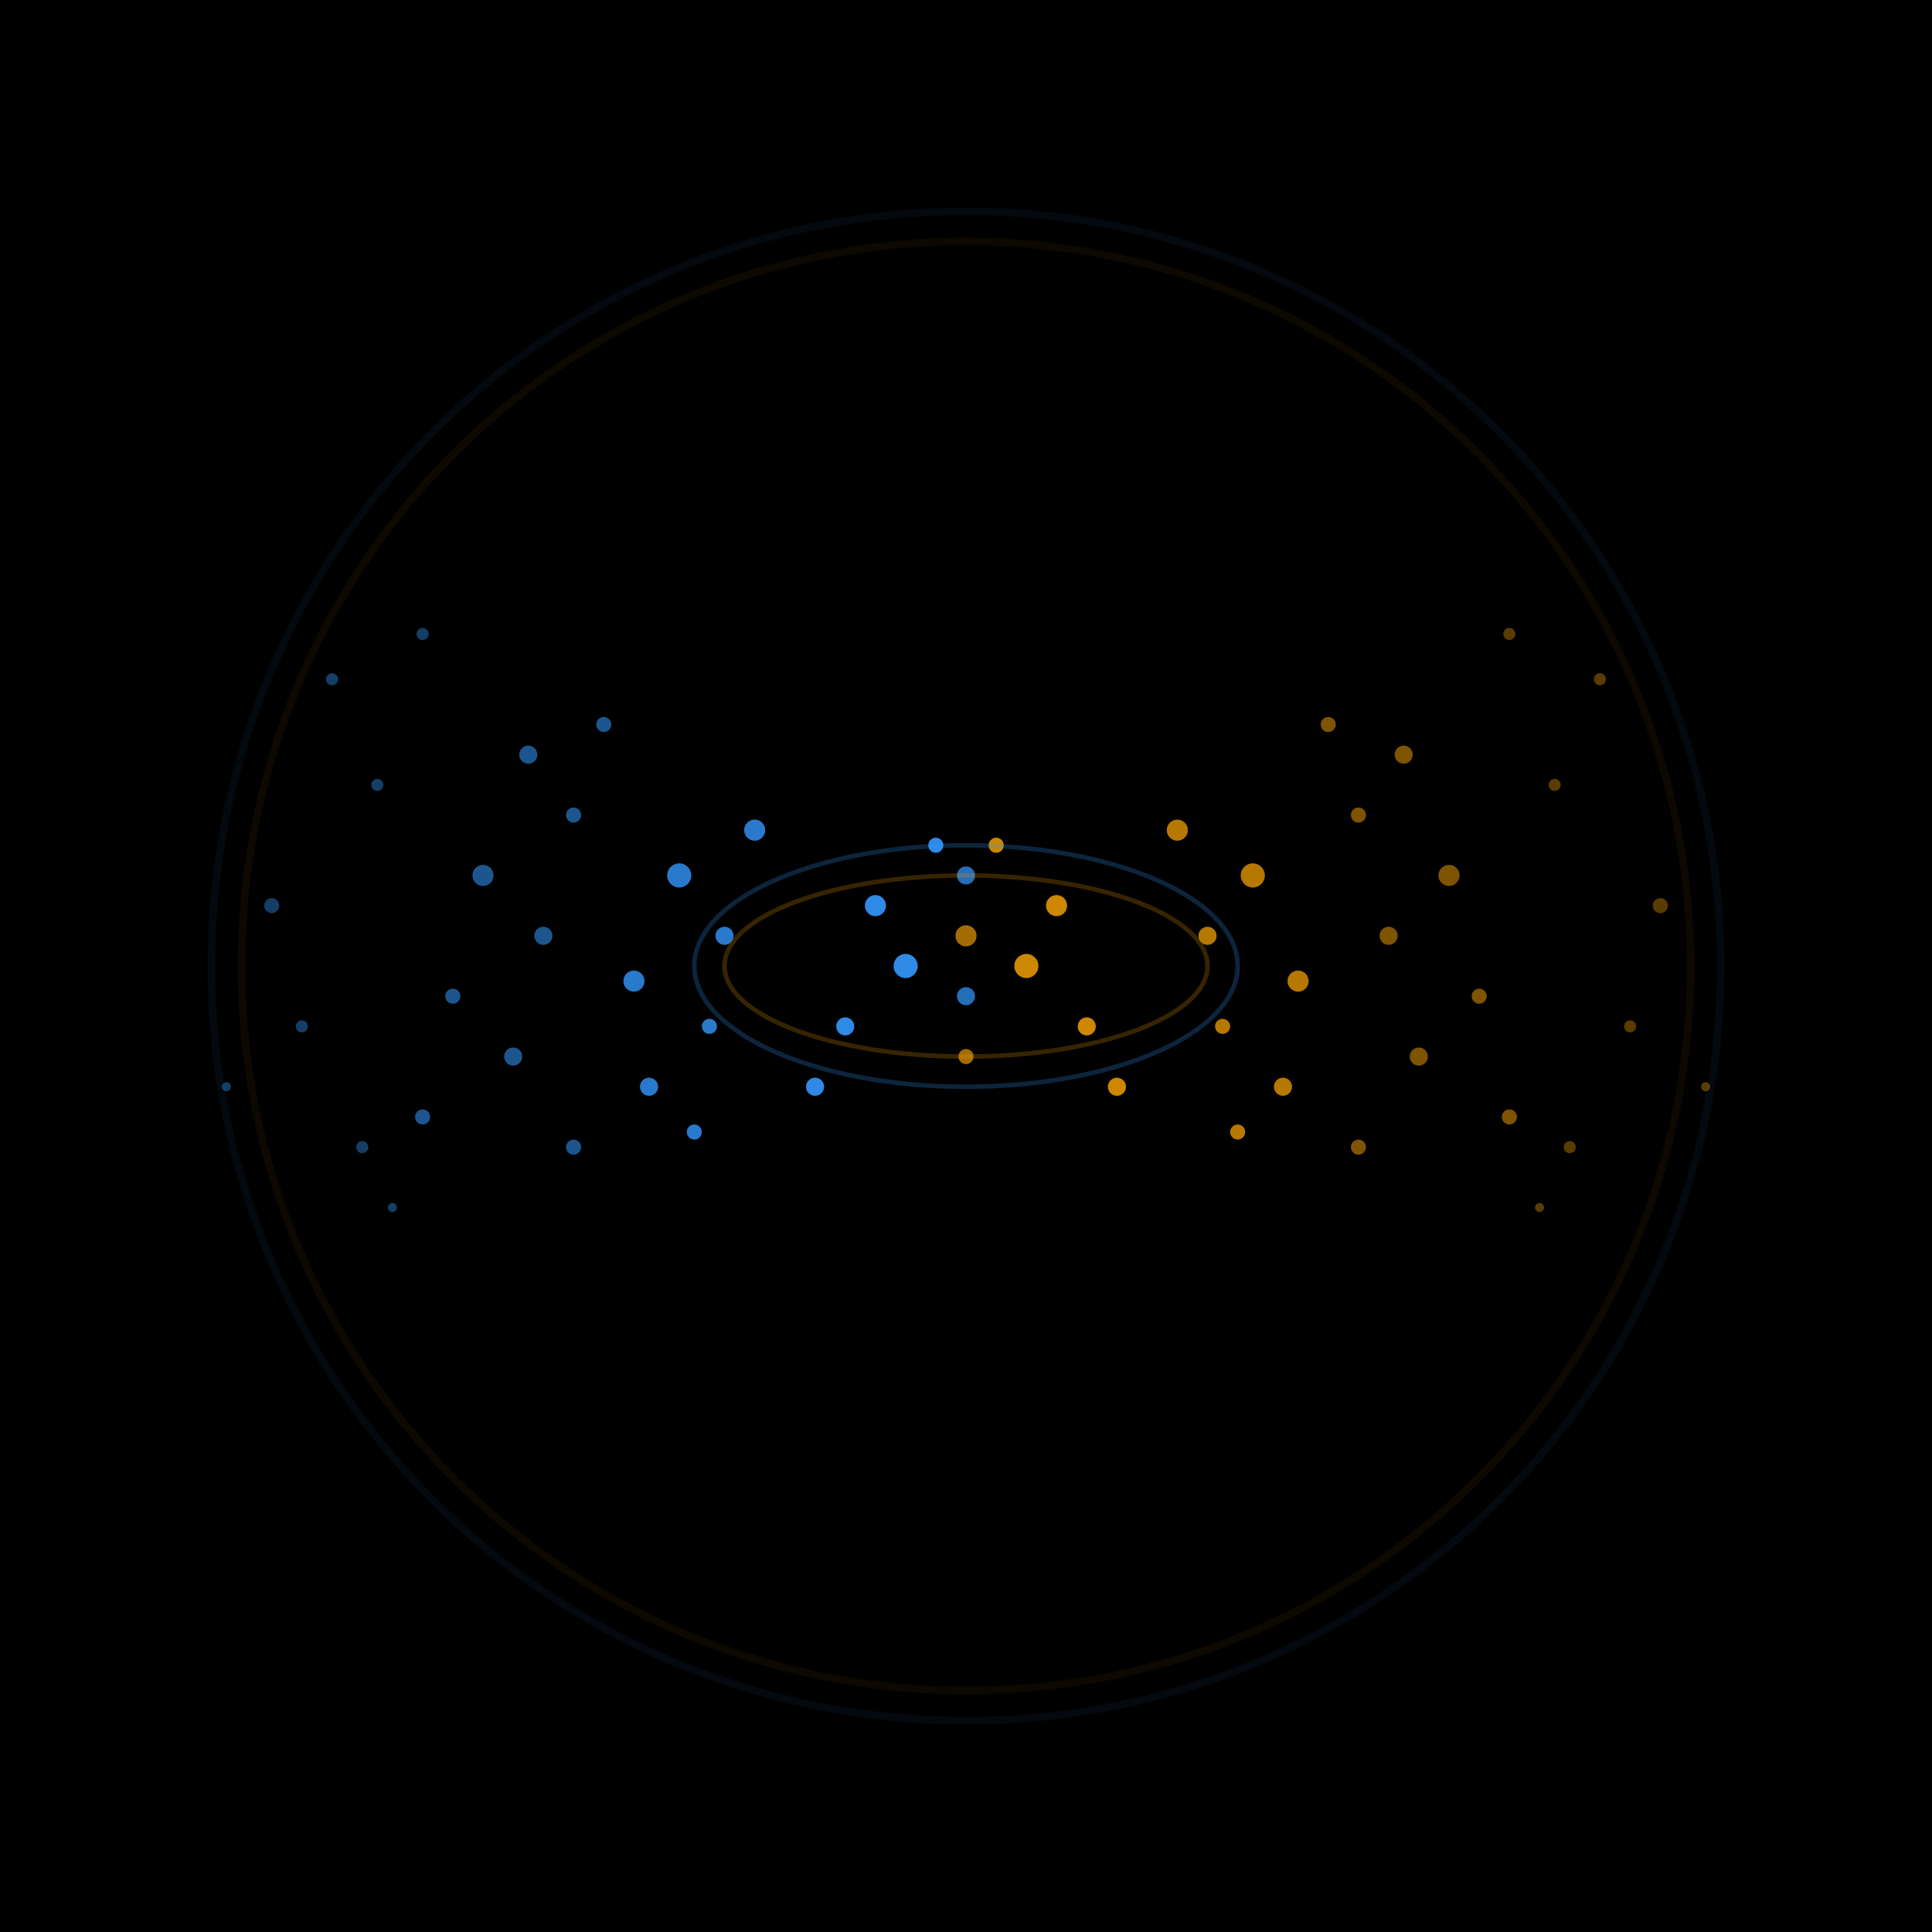
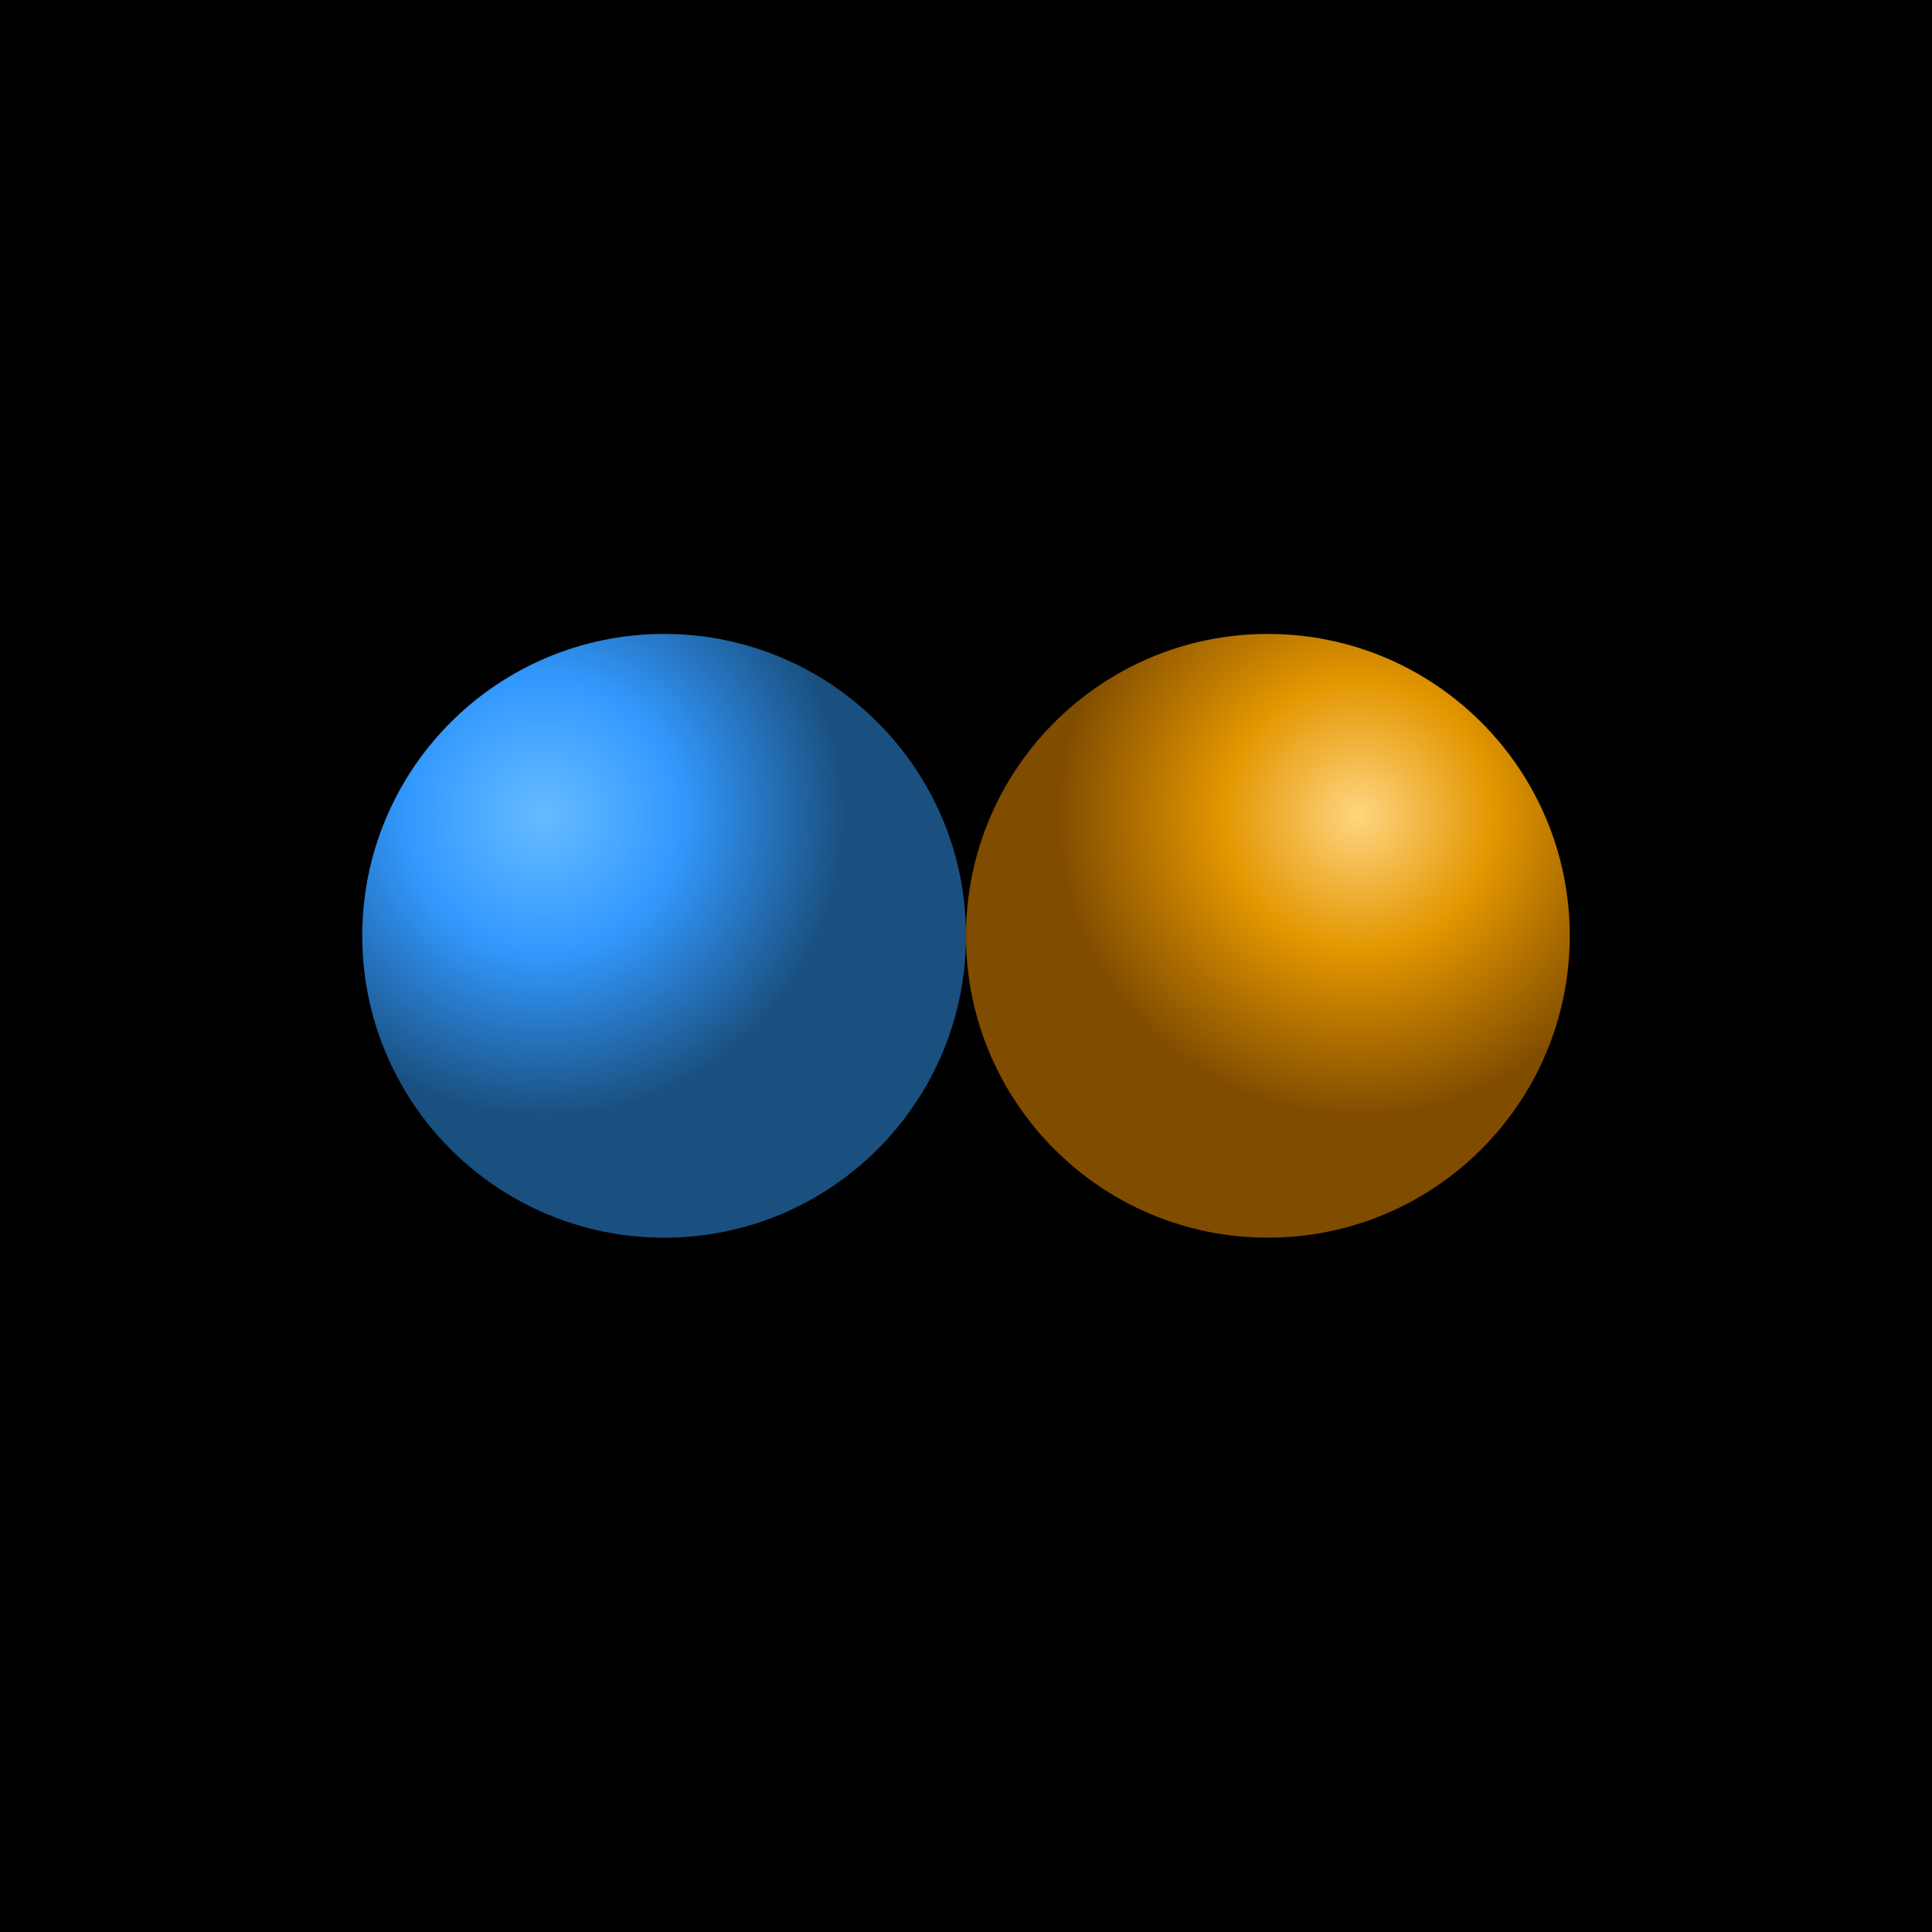
<svg xmlns="http://www.w3.org/2000/svg" width="128" height="128" version="1.1" viewBox="0 0 128 128">
  <rect width="128" height="128" fill="#000000" />
-   <g opacity="0.8">
-     <circle cx="45" cy="58" r="0.8" fill="#3399FF" />
-     <circle cx="48" cy="62" r="0.6" fill="#3399FF" />
-     <circle cx="42" cy="65" r="0.7" fill="#3399FF" />
-     <circle cx="47" cy="68" r="0.5" fill="#3399FF" />
-     <circle cx="43" cy="72" r="0.6" fill="#3399FF" />
-     <circle cx="50" cy="55" r="0.7" fill="#3399FF" />
-     <circle cx="46" cy="75" r="0.5" fill="#3399FF" />
-     <circle cx="35" cy="50" r="0.6" fill="#3399FF" opacity="0.7" />
-     <circle cx="38" cy="54" r="0.5" fill="#3399FF" opacity="0.7" />
-     <circle cx="32" cy="58" r="0.7" fill="#3399FF" opacity="0.7" />
-     <circle cx="36" cy="62" r="0.6" fill="#3399FF" opacity="0.7" />
-     <circle cx="30" cy="66" r="0.5" fill="#3399FF" opacity="0.7" />
-     <circle cx="34" cy="70" r="0.6" fill="#3399FF" opacity="0.7" />
-     <circle cx="28" cy="74" r="0.5" fill="#3399FF" opacity="0.7" />
-     <circle cx="40" cy="48" r="0.5" fill="#3399FF" opacity="0.7" />
-     <circle cx="38" cy="76" r="0.5" fill="#3399FF" opacity="0.7" />
-     <circle cx="22" cy="45" r="0.4" fill="#3399FF" opacity="0.5" />
-     <circle cx="25" cy="52" r="0.4" fill="#3399FF" opacity="0.5" />
-     <circle cx="18" cy="60" r="0.5" fill="#3399FF" opacity="0.5" />
-     <circle cx="20" cy="68" r="0.4" fill="#3399FF" opacity="0.5" />
-     <circle cx="24" cy="76" r="0.4" fill="#3399FF" opacity="0.5" />
-     <circle cx="15" cy="72" r="0.3" fill="#3399FF" opacity="0.5" />
-     <circle cx="28" cy="42" r="0.4" fill="#3399FF" opacity="0.5" />
-     <circle cx="26" cy="80" r="0.3" fill="#3399FF" opacity="0.5" />
-   </g>
-   <g opacity="0.8">
-     <circle cx="83" cy="58" r="0.8" fill="#E39600" />
-     <circle cx="80" cy="62" r="0.6" fill="#E39600" />
-     <circle cx="86" cy="65" r="0.7" fill="#E39600" />
-     <circle cx="81" cy="68" r="0.5" fill="#E39600" />
-     <circle cx="85" cy="72" r="0.6" fill="#E39600" />
-     <circle cx="78" cy="55" r="0.7" fill="#E39600" />
-     <circle cx="82" cy="75" r="0.5" fill="#E39600" />
-     <circle cx="93" cy="50" r="0.6" fill="#E39600" opacity="0.7" />
-     <circle cx="90" cy="54" r="0.5" fill="#E39600" opacity="0.7" />
-     <circle cx="96" cy="58" r="0.7" fill="#E39600" opacity="0.7" />
-     <circle cx="92" cy="62" r="0.6" fill="#E39600" opacity="0.7" />
-     <circle cx="98" cy="66" r="0.5" fill="#E39600" opacity="0.7" />
-     <circle cx="94" cy="70" r="0.6" fill="#E39600" opacity="0.7" />
-     <circle cx="100" cy="74" r="0.5" fill="#E39600" opacity="0.7" />
-     <circle cx="88" cy="48" r="0.5" fill="#E39600" opacity="0.7" />
-     <circle cx="90" cy="76" r="0.5" fill="#E39600" opacity="0.7" />
-     <circle cx="106" cy="45" r="0.4" fill="#E39600" opacity="0.5" />
-     <circle cx="103" cy="52" r="0.4" fill="#E39600" opacity="0.5" />
-     <circle cx="110" cy="60" r="0.5" fill="#E39600" opacity="0.5" />
-     <circle cx="108" cy="68" r="0.4" fill="#E39600" opacity="0.5" />
-     <circle cx="104" cy="76" r="0.4" fill="#E39600" opacity="0.5" />
-     <circle cx="113" cy="72" r="0.3" fill="#E39600" opacity="0.5" />
-     <circle cx="100" cy="42" r="0.4" fill="#E39600" opacity="0.5" />
-     <circle cx="102" cy="80" r="0.3" fill="#E39600" opacity="0.5" />
-   </g>
-   <g opacity="0.9">
-     <circle cx="58" cy="60" r="0.7" fill="#3399FF" />
-     <circle cx="60" cy="64" r="0.8" fill="#3399FF" />
-     <circle cx="56" cy="68" r="0.6" fill="#3399FF" />
-     <circle cx="62" cy="56" r="0.5" fill="#3399FF" />
-     <circle cx="54" cy="72" r="0.6" fill="#3399FF" />
-     <circle cx="70" cy="60" r="0.7" fill="#E39600" />
-     <circle cx="68" cy="64" r="0.8" fill="#E39600" />
-     <circle cx="72" cy="68" r="0.6" fill="#E39600" />
-     <circle cx="66" cy="56" r="0.5" fill="#E39600" />
-     <circle cx="74" cy="72" r="0.6" fill="#E39600" />
-     <circle cx="64" cy="58" r="0.6" fill="#3399FF" opacity="0.8" />
-     <circle cx="64" cy="62" r="0.7" fill="#E39600" opacity="0.8" />
-     <circle cx="64" cy="66" r="0.6" fill="#3399FF" opacity="0.8" />
-     <circle cx="64" cy="70" r="0.5" fill="#E39600" opacity="0.8" />
-   </g>
-   <g opacity="0.6">
-     <ellipse cx="64" cy="64" rx="18" ry="8" fill="none" stroke="#3399FF" stroke-width="0.3" opacity="0.4" />
-     <ellipse cx="64" cy="64" rx="16" ry="6" fill="none" stroke="#E39600" stroke-width="0.3" opacity="0.4" />
-   </g>
-   <g opacity="0.3">
-     <circle cx="64" cy="64" r="50" fill="none" stroke="#3399FF" stroke-width="0.5" opacity="0.2" />
-     <circle cx="64" cy="64" r="48" fill="none" stroke="#E39600" stroke-width="0.5" opacity="0.2" />
-   </g>
+   <defs>
+     <radialGradient id="blueSphere" cx="30%" cy="30%">
+       <stop offset="0%" style="stop-color:#66BBFF;stop-opacity:1" />
+       <stop offset="45%" style="stop-color:#3399FF;stop-opacity:1" />
+       <stop offset="100%" style="stop-color:#1a5080;stop-opacity:1" />
+     </radialGradient>
+     <radialGradient id="orangeSphere" cx="65%" cy="30%">
+       <stop offset="0%" style="stop-color:#FFD580;stop-opacity:1" />
+       <stop offset="45%" style="stop-color:#E39600;stop-opacity:1" />
+       <stop offset="100%" style="stop-color:#804C00;stop-opacity:1" />
+     </radialGradient>
+   </defs>
+   <circle cx="44" cy="62" r="20" fill="url(#blueSphere)" />
+   <circle cx="84" cy="62" r="20" fill="url(#orangeSphere)" />
</svg>
